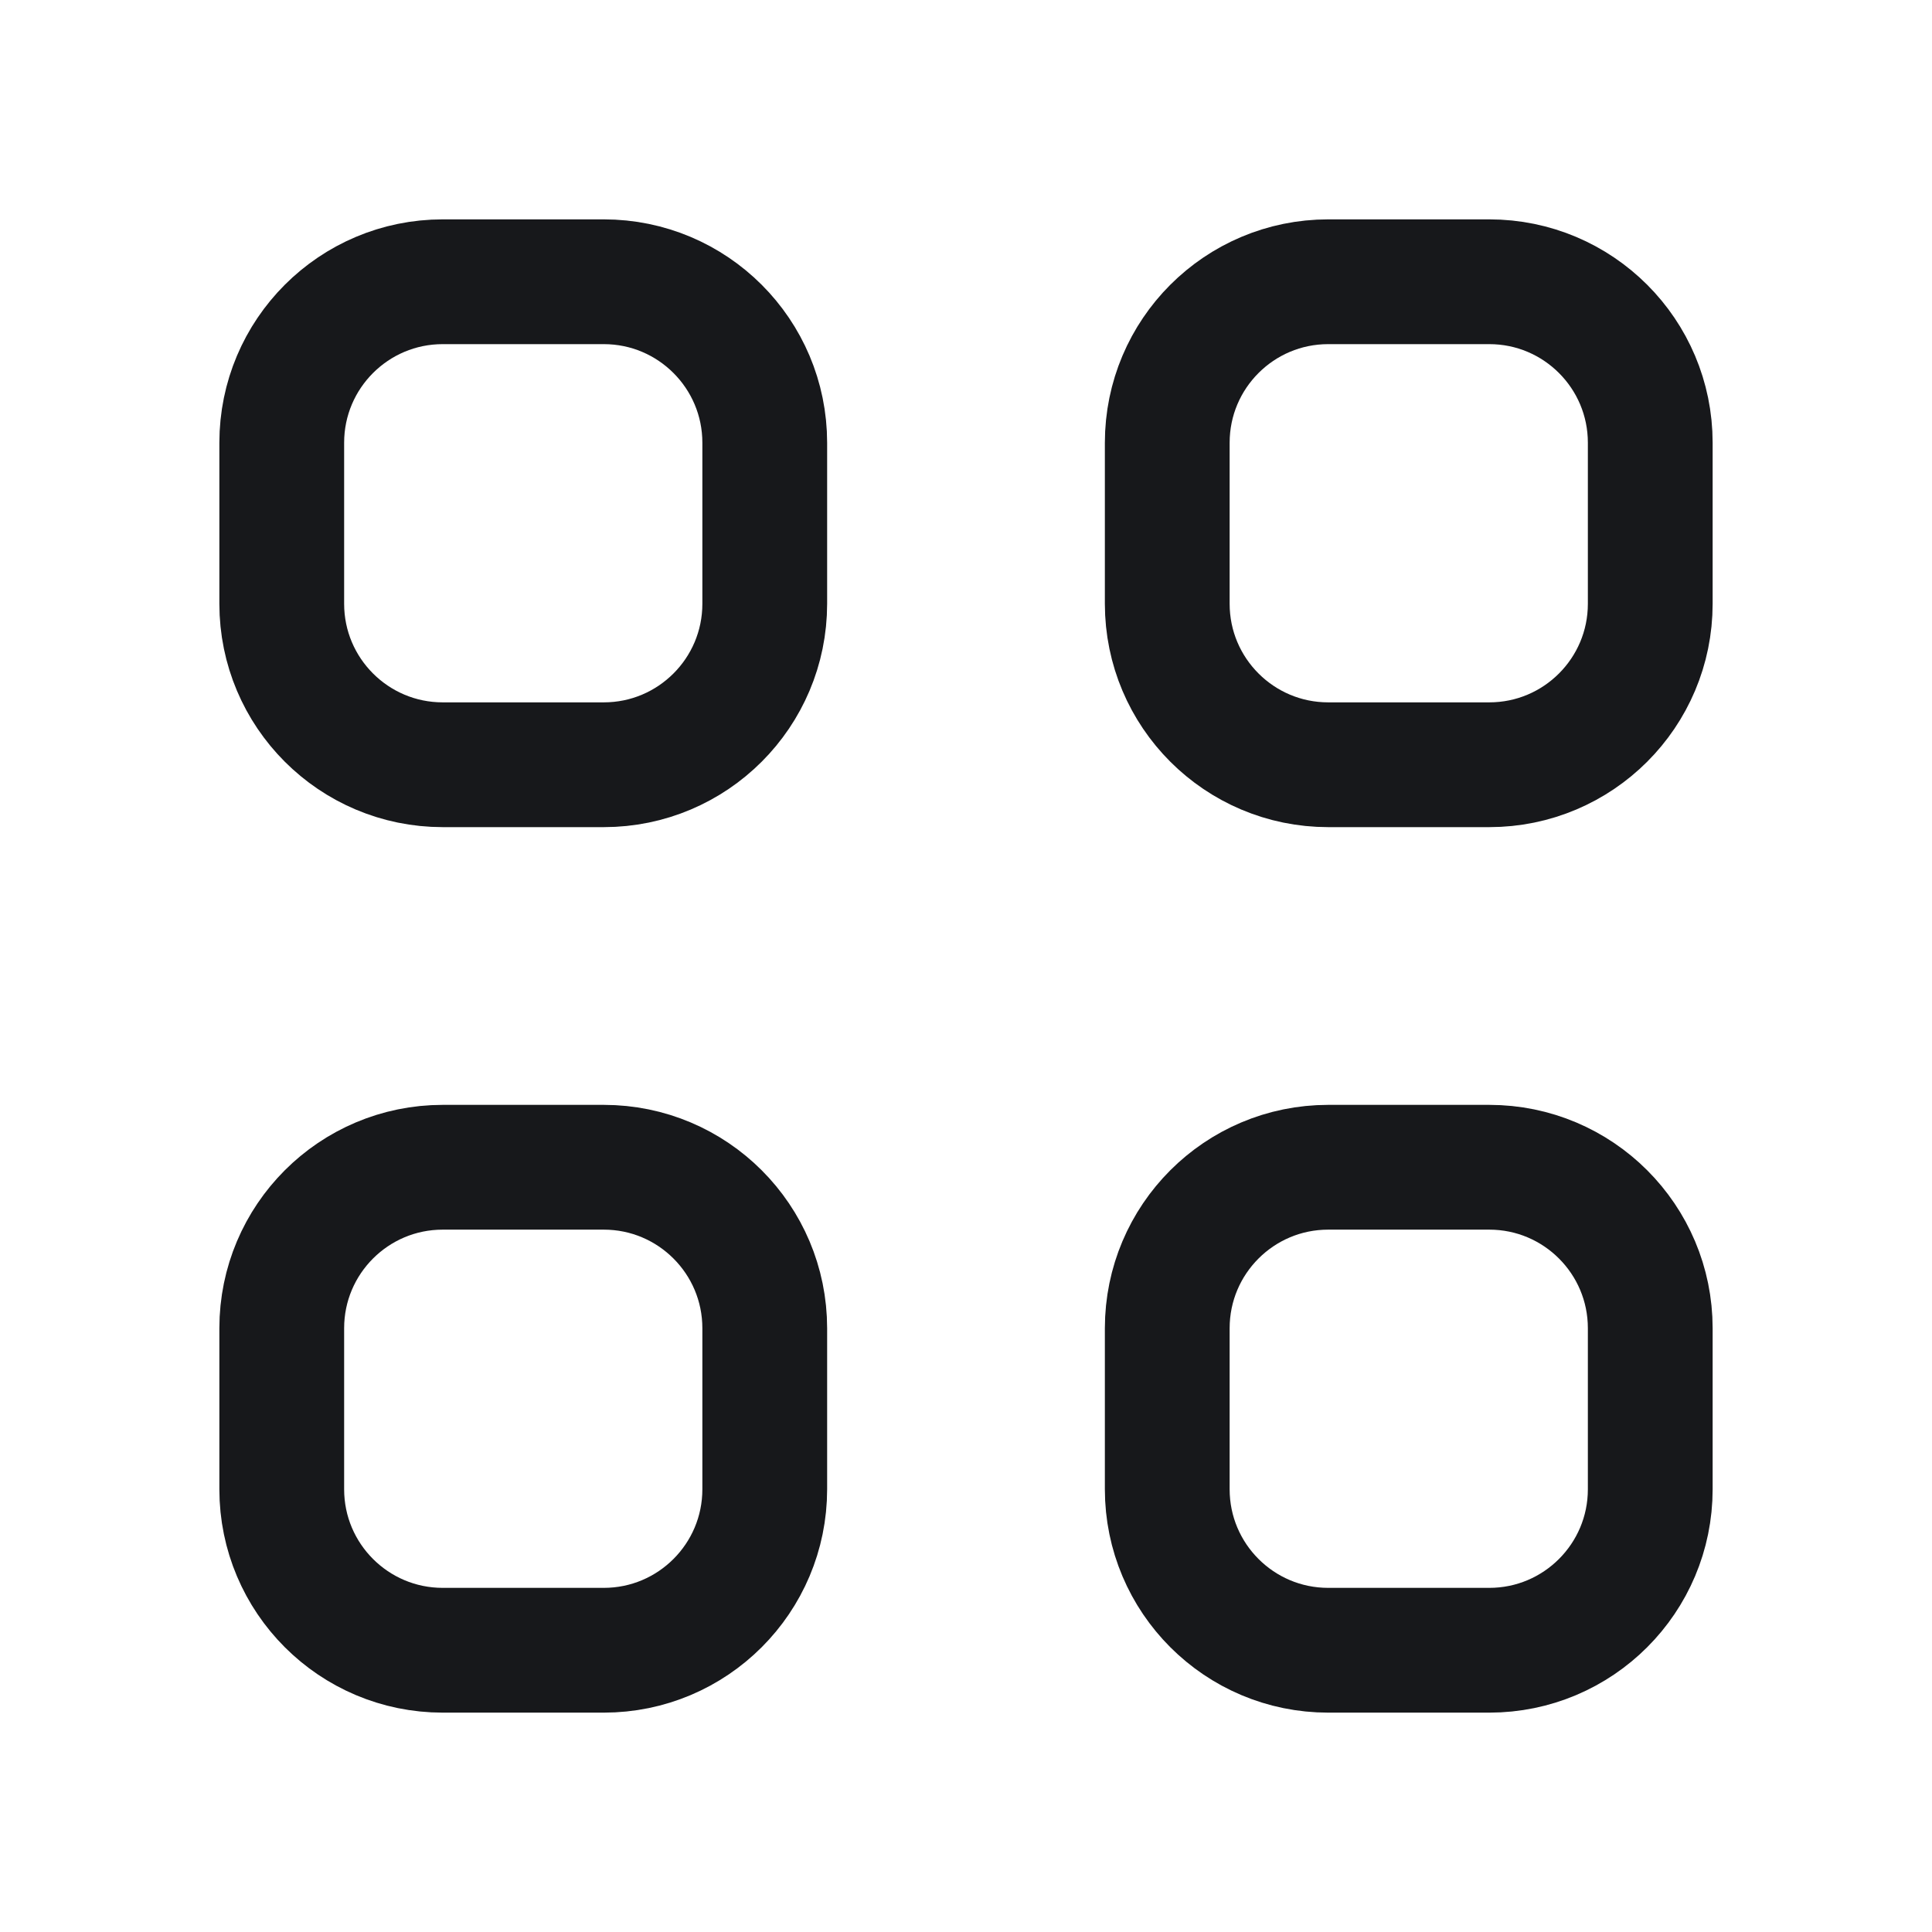
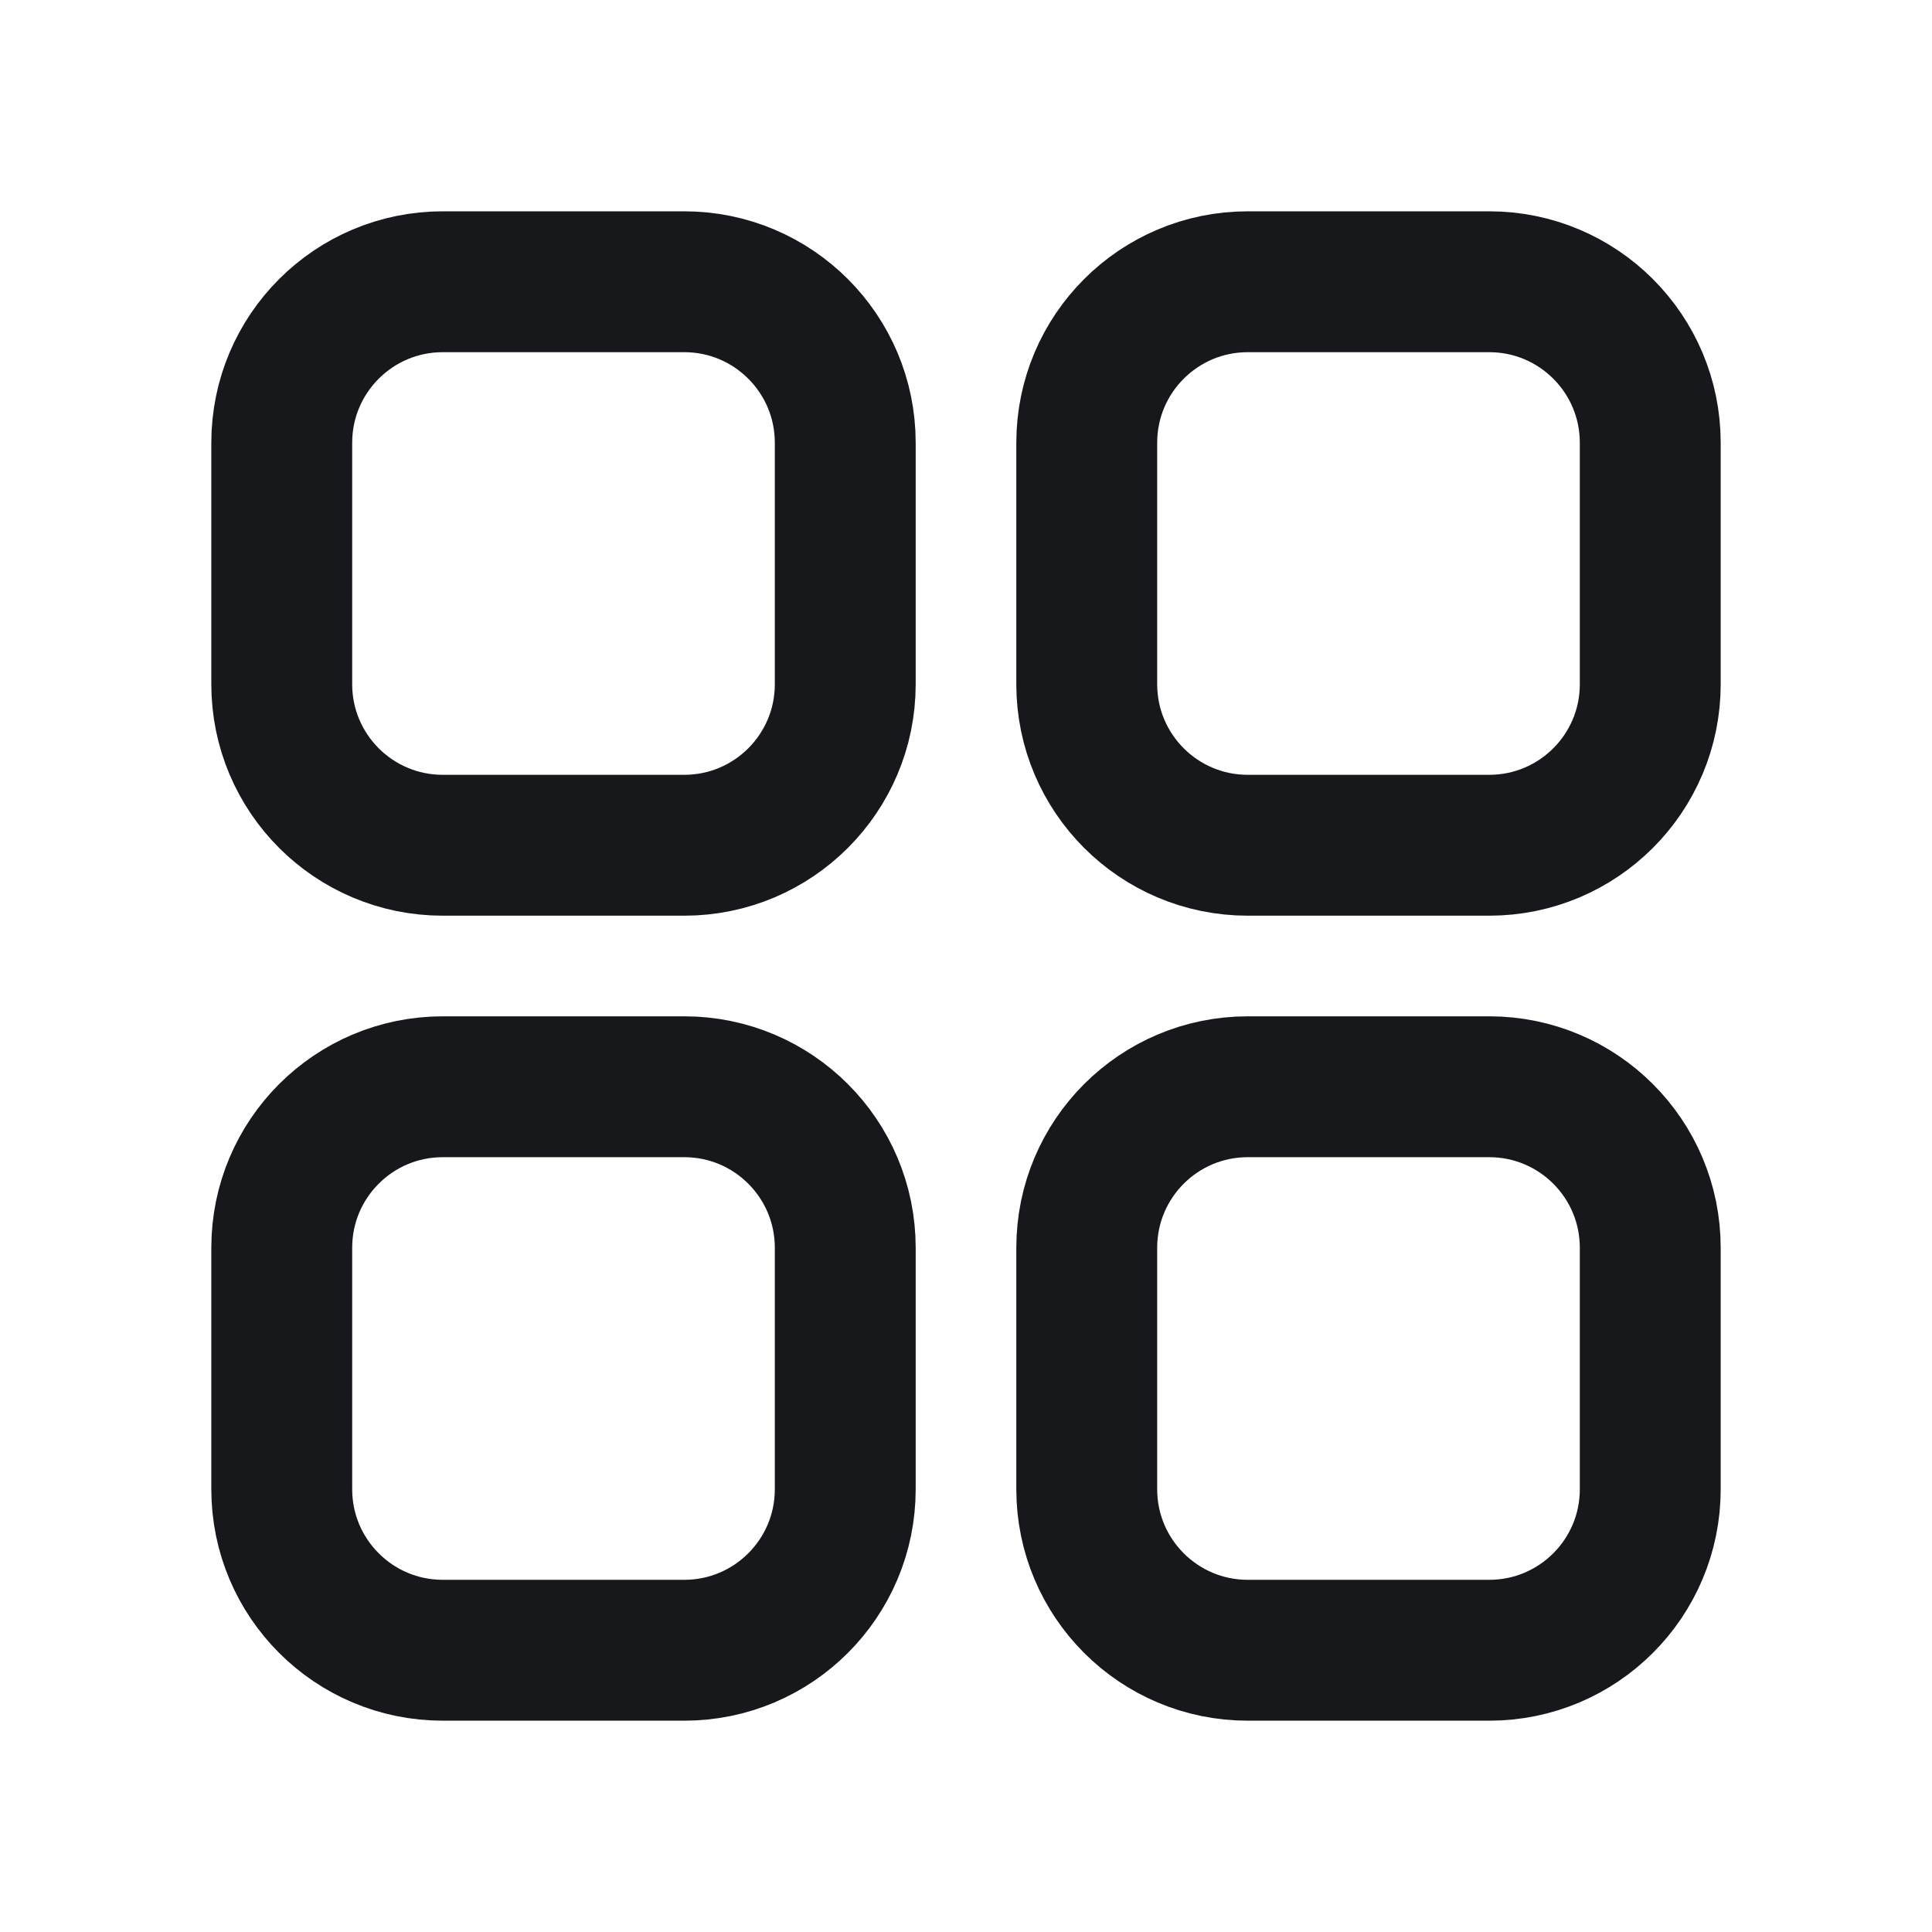
<svg xmlns="http://www.w3.org/2000/svg" viewBox="0 0 24 24">
-   <g fill="none" stroke="#17181B" stroke-width="1.55" stroke-linecap="round" stroke-linejoin="round">
-     <rect x="3.5" y="3.5" width="6" height="6" rx="2" />
-     <rect x="14.5" y="3.5" width="6" height="6" rx="2" />
-     <rect x="3.5" y="14.5" width="6" height="6" rx="2" />
-     <rect x="14.5" y="14.5" width="6" height="6" rx="2" />
+   <g fill="none" stroke="#17181B" stroke-width="1.75" stroke-linecap="round" stroke-linejoin="round">
+     <rect x="3.5" y="3.5" width="7" height="7" rx="2" />
+     <rect x="13.5" y="3.5" width="7" height="7" rx="2" />
+     <rect x="3.5" y="13.5" width="7" height="7" rx="2" />
+     <rect x="13.5" y="13.5" width="7" height="7" rx="2" />
  </g>
</svg>
